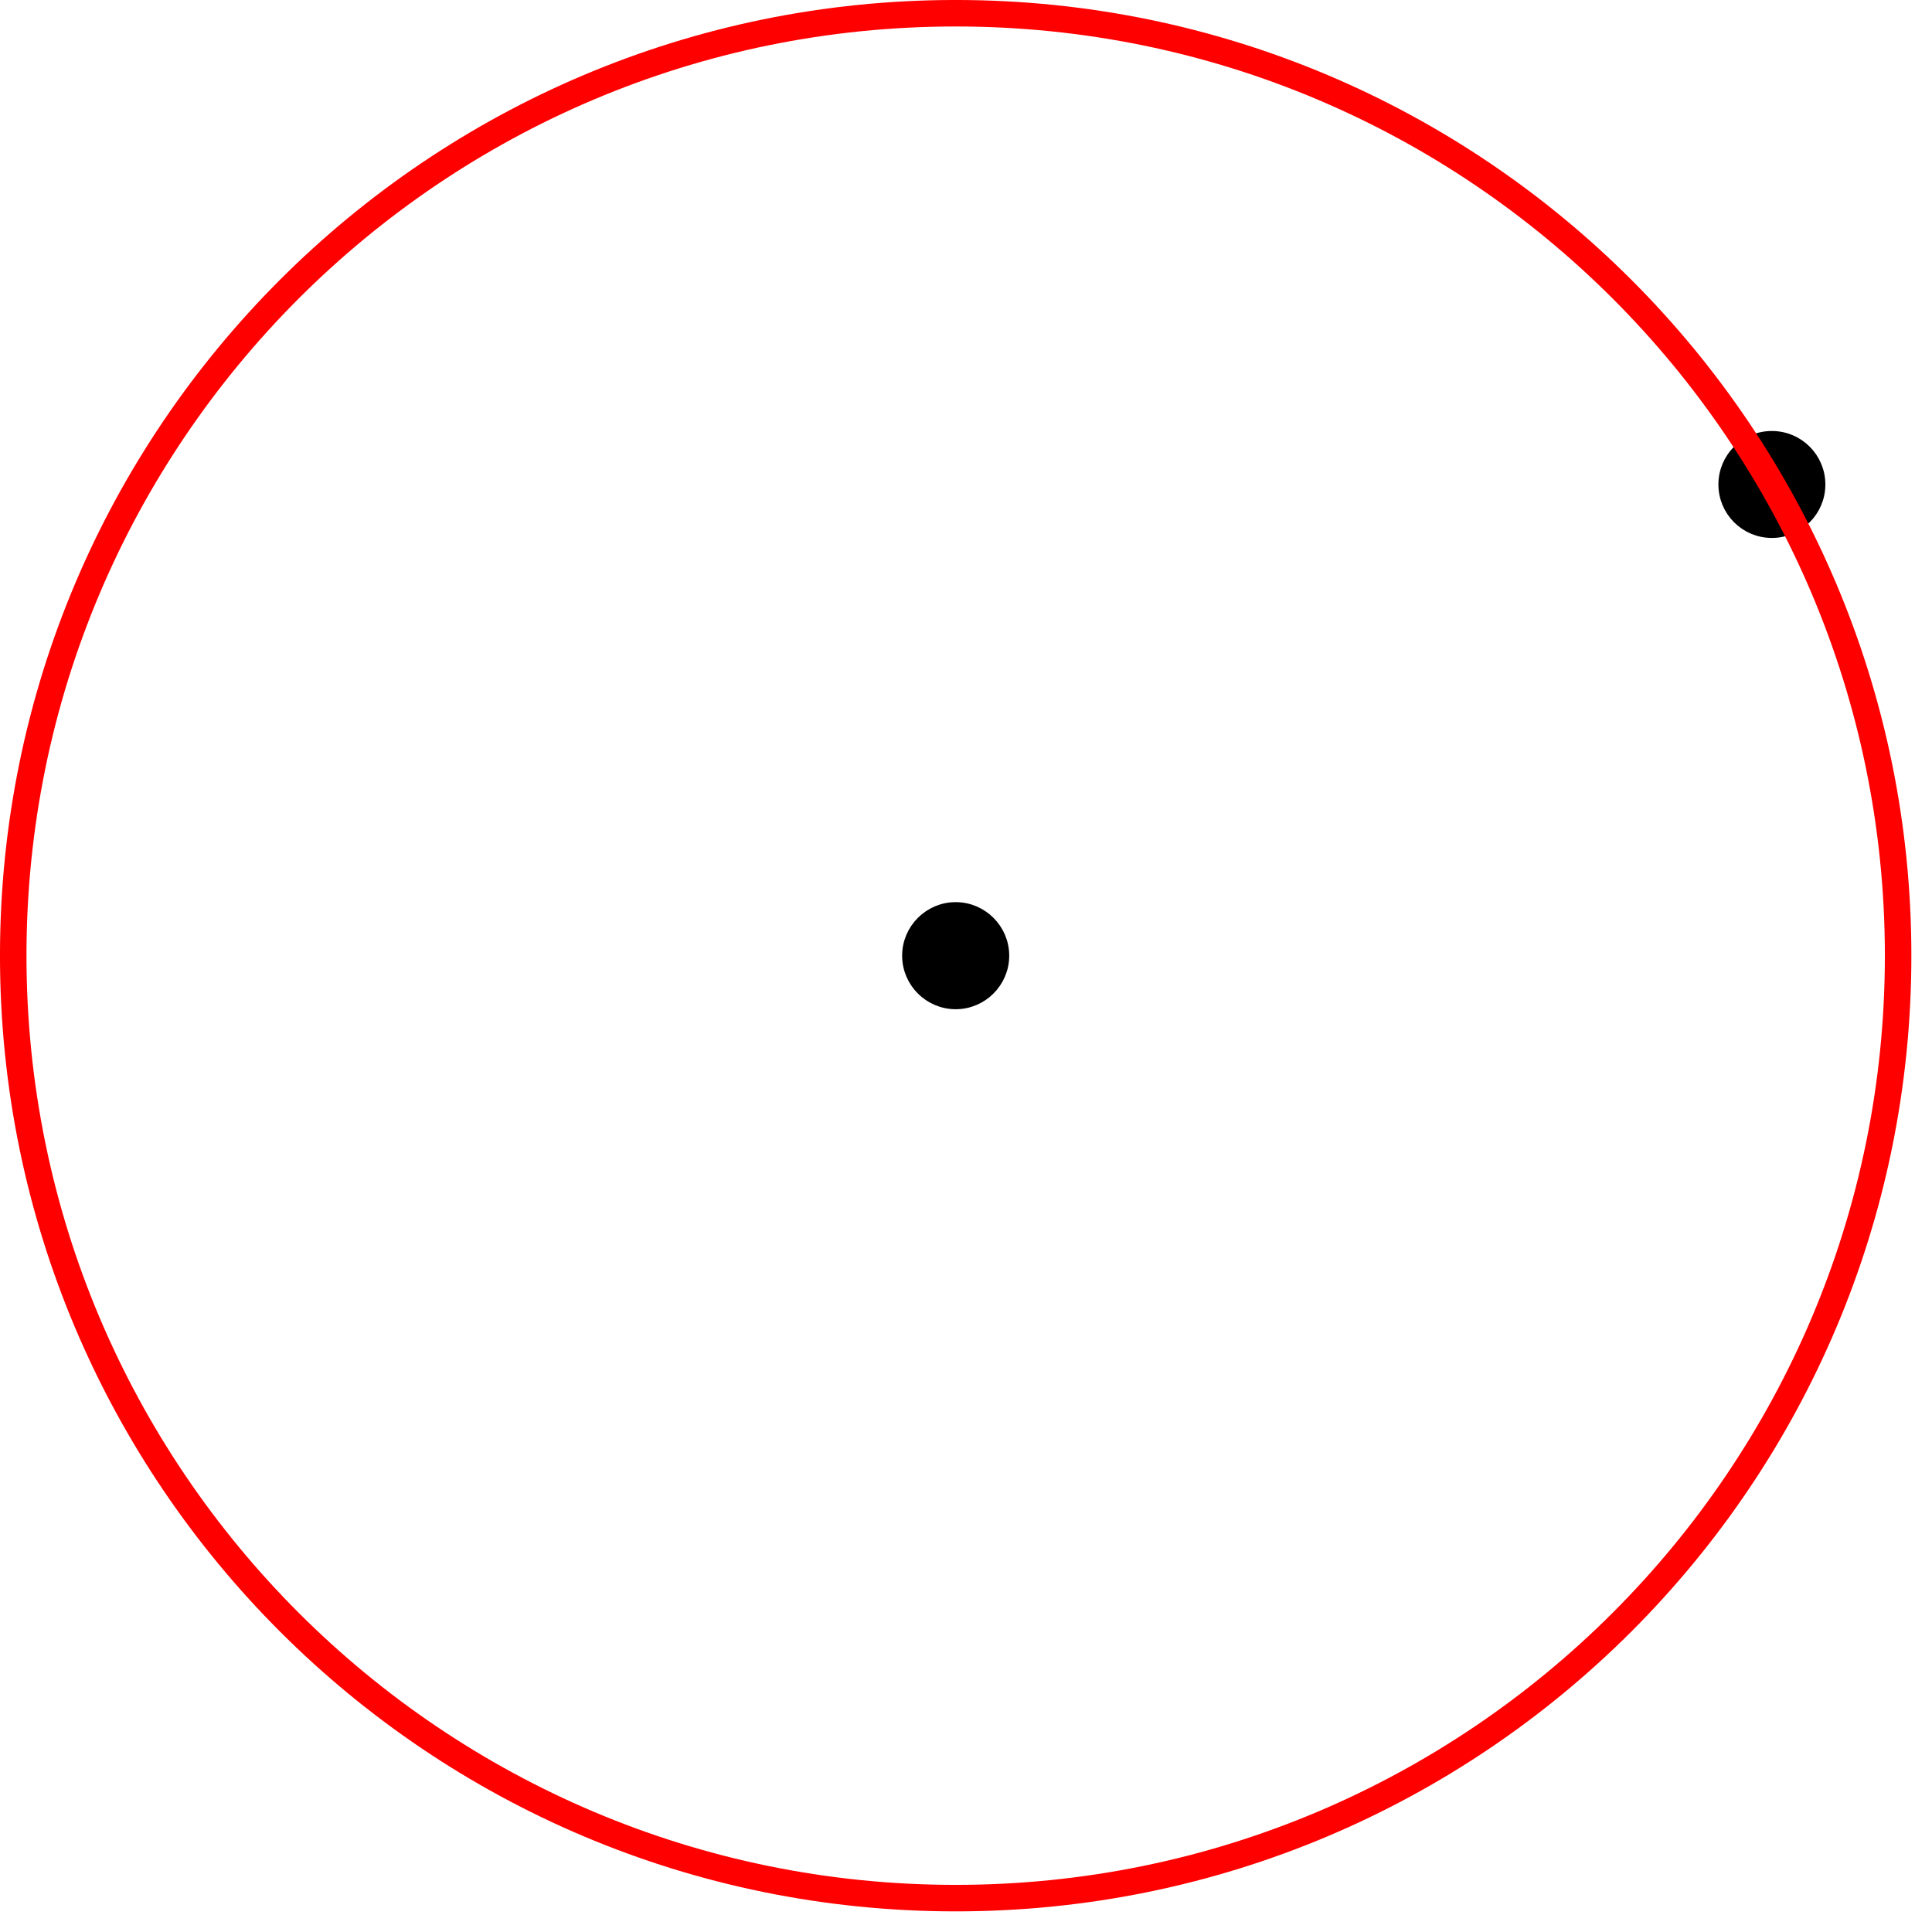
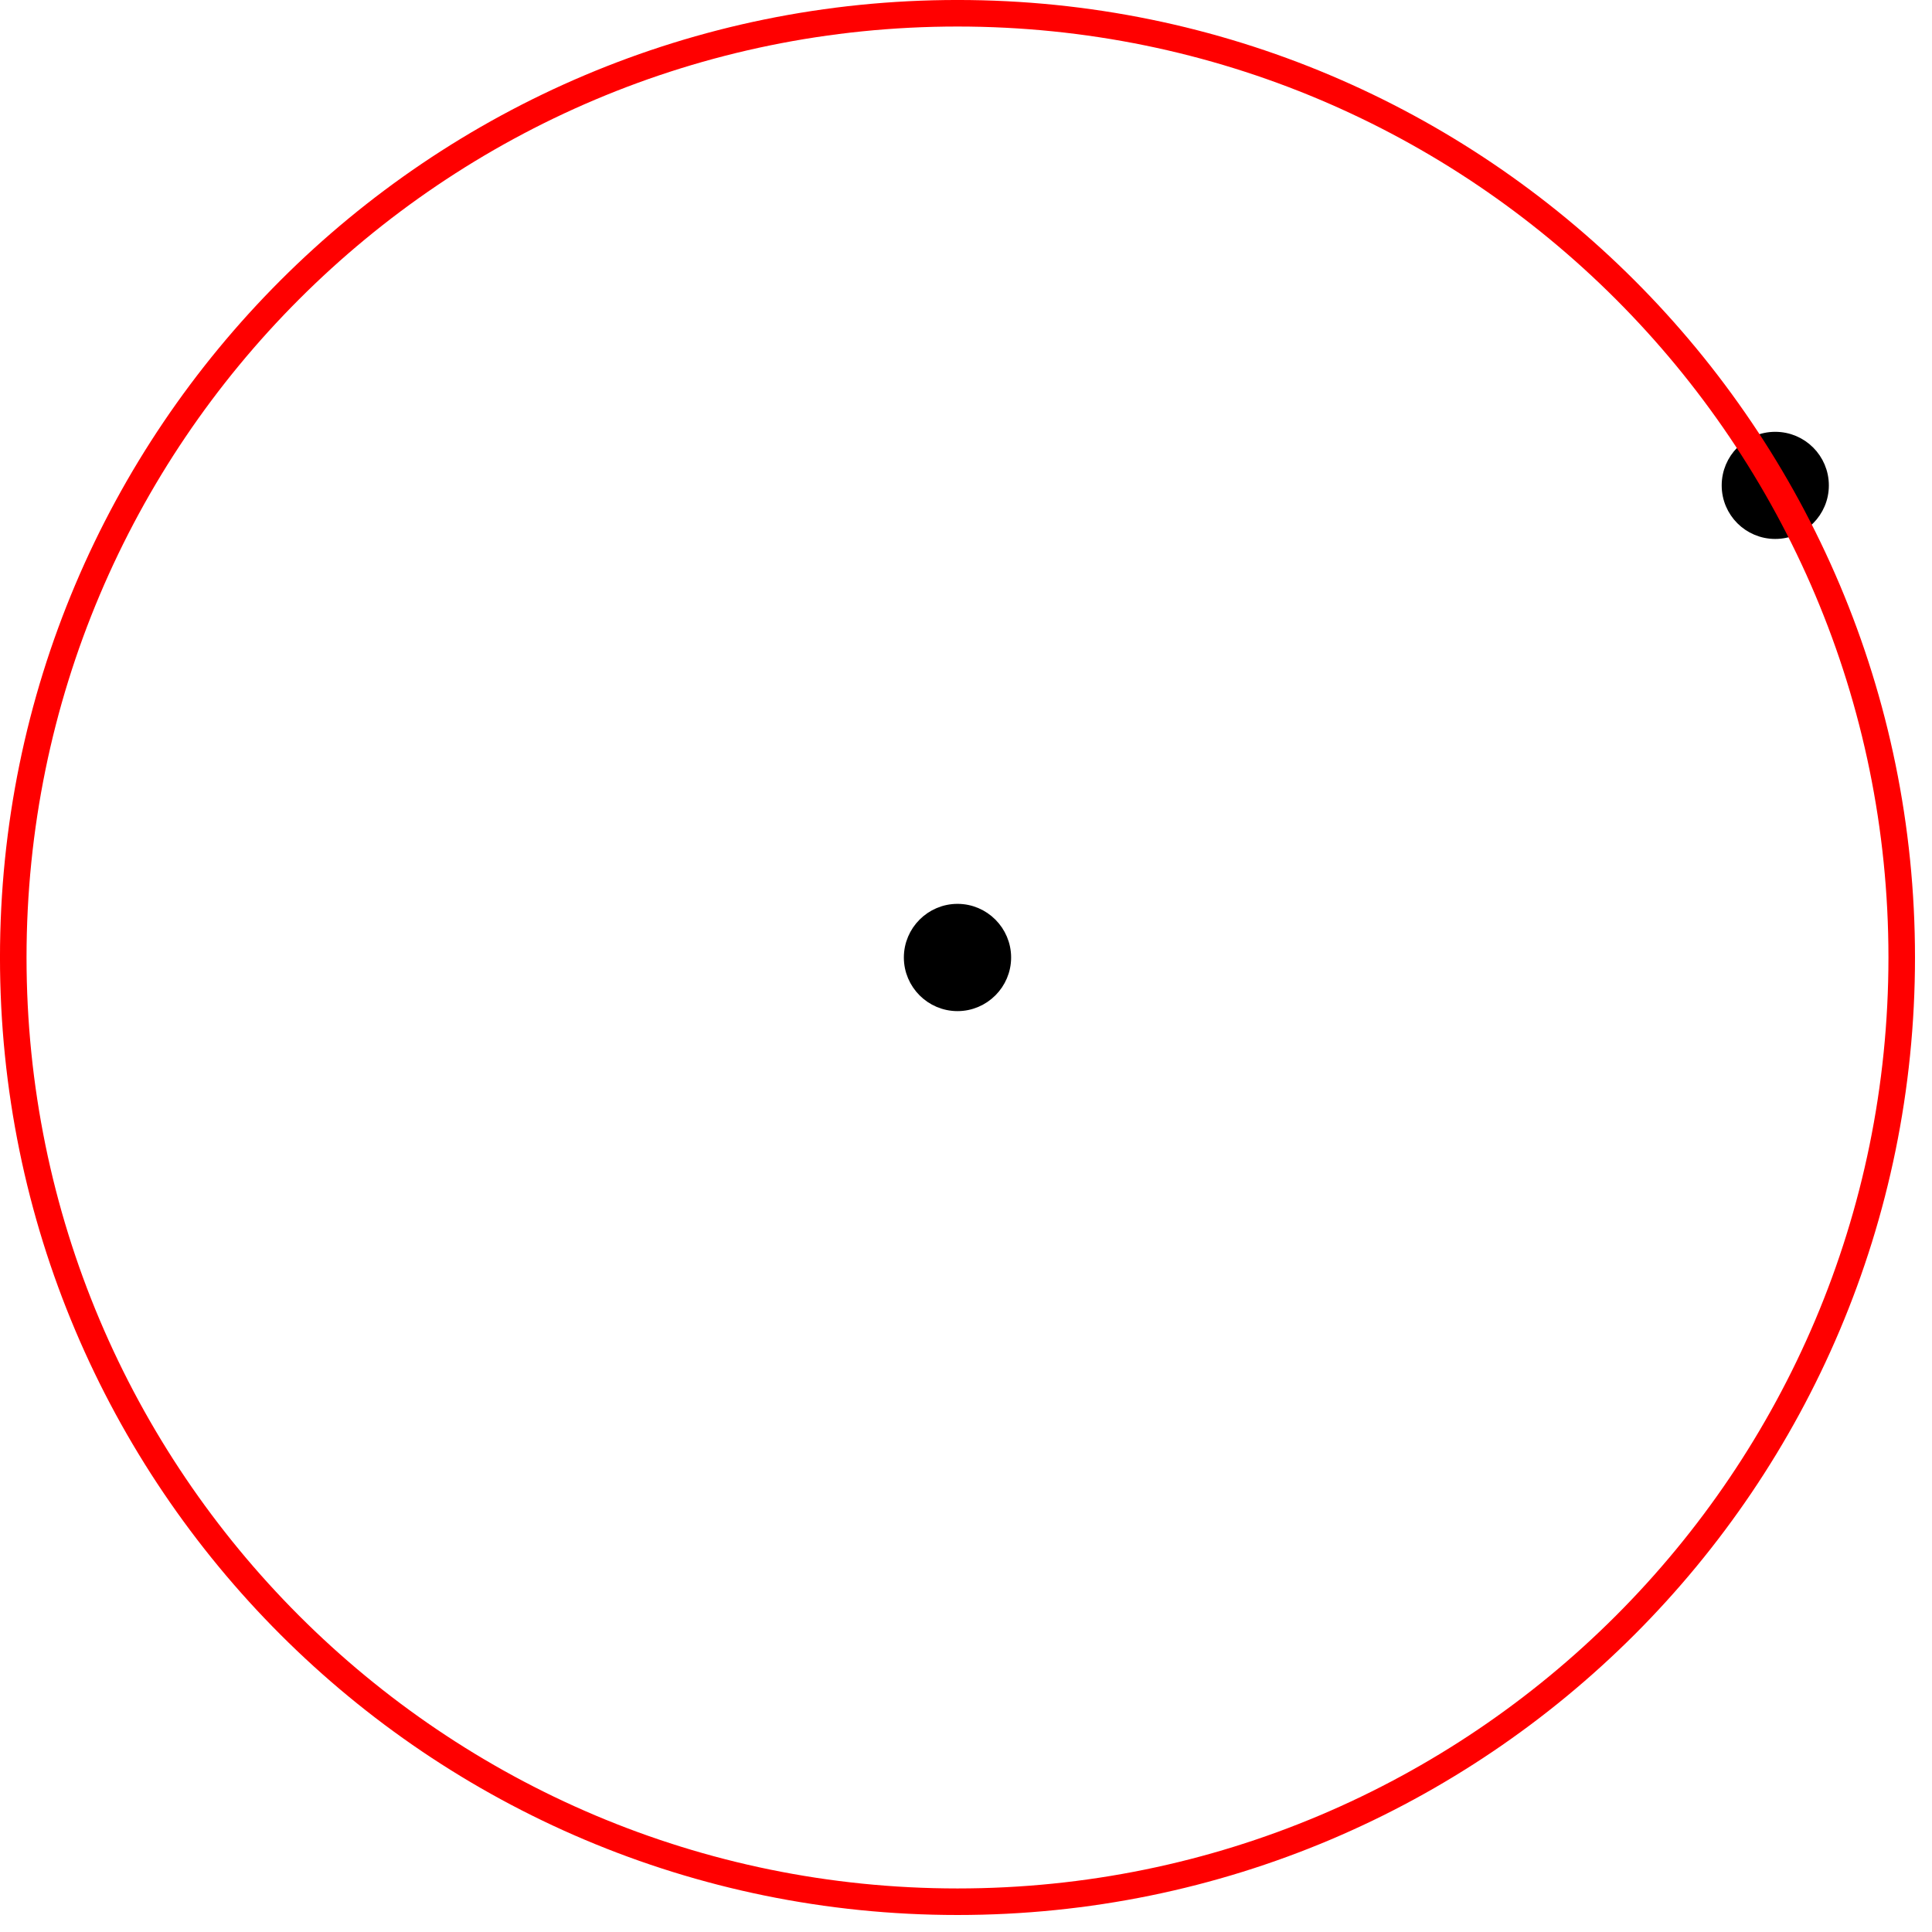
- <svg xmlns="http://www.w3.org/2000/svg" width="300pt" height="300pt" viewBox="0 0 300 300" version="1.1">
+ <svg xmlns="http://www.w3.org/2000/svg" width="300px" height="300px" viewBox="0 0 300 300" version="1.1">
  <defs>
    <clipPath id="clip1">
-       <path d="M 238 38 L 296.793 38 L 296.793 112 L 238 112 Z M 238 38 " />
+       <path d="M 239 38 L 297.363 38 L 297.363 112 L 239 112 Z M 239 38 " />
    </clipPath>
    <clipPath id="clip2">
-       <path d="M 0 0 L 296.793 0 L 296.793 296.793 L 0 296.793 Z M 0 0 " />
+       <path d="M 0 0 L 297.363 0 L 297.363 297.363 L 0 297.363 Z M 0 0 " />
    </clipPath>
  </defs>
  <g id="surface1">
-     <path style="fill-rule:nonzero;fill:rgb(0%,0%,0%);fill-opacity:1;stroke-width:0.399;stroke-linecap:butt;stroke-linejoin:miter;stroke:rgb(0%,0%,0%);stroke-opacity:1;stroke-miterlimit:10;" d="M 1.411 -0 C 1.411 0.776 0.777 1.411 0 1.411 C -0.776 1.411 -1.411 0.776 -1.411 -0 C -1.411 -0.777 -0.776 -1.411 0 -1.411 C 0.777 -1.411 1.411 -0.777 1.411 -0 Z M 1.411 -0 " transform="matrix(5.162536,0,0,-5.162536,148.3971,148.3971)" />
-     <path style=" stroke:none;fill-rule:nonzero;fill:rgb(0%,0%,0%);fill-opacity:1;" d="M 282.41 75.234 C 282.41 71.207 279.156 67.953 275.125 67.953 C 271.117 67.953 267.863 71.207 267.863 75.234 C 267.863 79.242 271.117 82.5 275.125 82.5 C 279.156 82.5 282.41 79.242 282.41 75.234 Z M 282.41 75.234 " />
+     <path style="fill-rule:nonzero;fill:rgb(0%,0%,0%);fill-opacity:1;stroke-width:0.399;stroke-linecap:butt;stroke-linejoin:miter;stroke:rgb(0%,0%,0%);stroke-opacity:1;stroke-miterlimit:10;" d="M 1.41 0 C 1.41 0.777 0.776 1.411 -0 1.411 C -0.777 1.411 -1.411 0.777 -1.411 0 C -1.411 -0.776 -0.777 -1.41 -0 -1.41 C 0.776 -1.41 1.41 -0.776 1.41 0 Z M 1.41 0 " transform="matrix(5.172414,0,0,-5.172414,148.681,148.681)" />
+     <path style=" stroke:none;fill-rule:nonzero;fill:rgb(0%,0%,0%);fill-opacity:1;" d="M 282.949 75.379 C 282.949 71.344 279.688 68.082 275.652 68.082 C 271.637 68.082 268.375 71.344 268.375 75.379 C 268.375 79.395 271.637 82.656 275.652 82.656 C 279.688 82.656 282.949 79.395 282.949 75.379 Z M 282.949 75.379 " />
    <g clip-path="url(#clip1)" clip-rule="nonzero">
-       <path style="fill:none;stroke-width:0.399;stroke-linecap:butt;stroke-linejoin:miter;stroke:rgb(0%,0%,0%);stroke-opacity:1;stroke-miterlimit:10;" d="M 25.959 14.172 C 25.959 14.952 25.328 15.582 24.548 15.582 C 23.771 15.582 23.141 14.952 23.141 14.172 C 23.141 13.396 23.771 12.764 24.548 12.764 C 25.328 12.764 25.959 13.396 25.959 14.172 Z M 25.959 14.172 " transform="matrix(5.162536,0,0,-5.162536,148.3971,148.3971)" />
+       <path style="fill:none;stroke-width:0.399;stroke-linecap:butt;stroke-linejoin:miter;stroke:rgb(0%,0%,0%);stroke-opacity:1;stroke-miterlimit:10;" d="M 25.959 14.172 C 25.959 14.952 25.328 15.582 24.548 15.582 C 23.771 15.582 23.141 14.952 23.141 14.172 C 23.141 13.395 23.771 12.765 24.548 12.765 C 25.328 12.765 25.959 13.395 25.959 14.172 Z M 25.959 14.172 " transform="matrix(5.172414,0,0,-5.172414,148.681,148.681)" />
    </g>
    <g clip-path="url(#clip2)" clip-rule="nonzero">
-       <path style="fill:none;stroke-width:0.797;stroke-linecap:butt;stroke-linejoin:miter;stroke:rgb(100%,0%,0%);stroke-opacity:1;stroke-miterlimit:10;" d="M 28.347 -0 C 28.347 15.657 15.657 28.347 0 28.347 C -15.657 28.347 -28.347 15.657 -28.347 -0 C -28.347 -15.657 -15.657 -28.347 0 -28.347 C 15.657 -28.347 28.347 -15.657 28.347 -0 Z M 28.347 -0 " transform="matrix(5.162536,0,0,-5.162536,148.3971,148.3971)" />
+       <path style="fill:none;stroke-width:0.797;stroke-linecap:butt;stroke-linejoin:miter;stroke:rgb(100%,0%,0%);stroke-opacity:1;stroke-miterlimit:10;" d="M 28.346 0 C 28.346 15.657 15.657 28.347 -0 28.347 C -15.657 28.347 -28.347 15.657 -28.347 0 C -28.347 -15.657 -15.657 -28.346 -0 -28.346 C 15.657 -28.346 28.346 -15.657 28.346 0 Z M 28.346 0 " transform="matrix(5.172414,0,0,-5.172414,148.681,148.681)" />
    </g>
  </g>
</svg>
